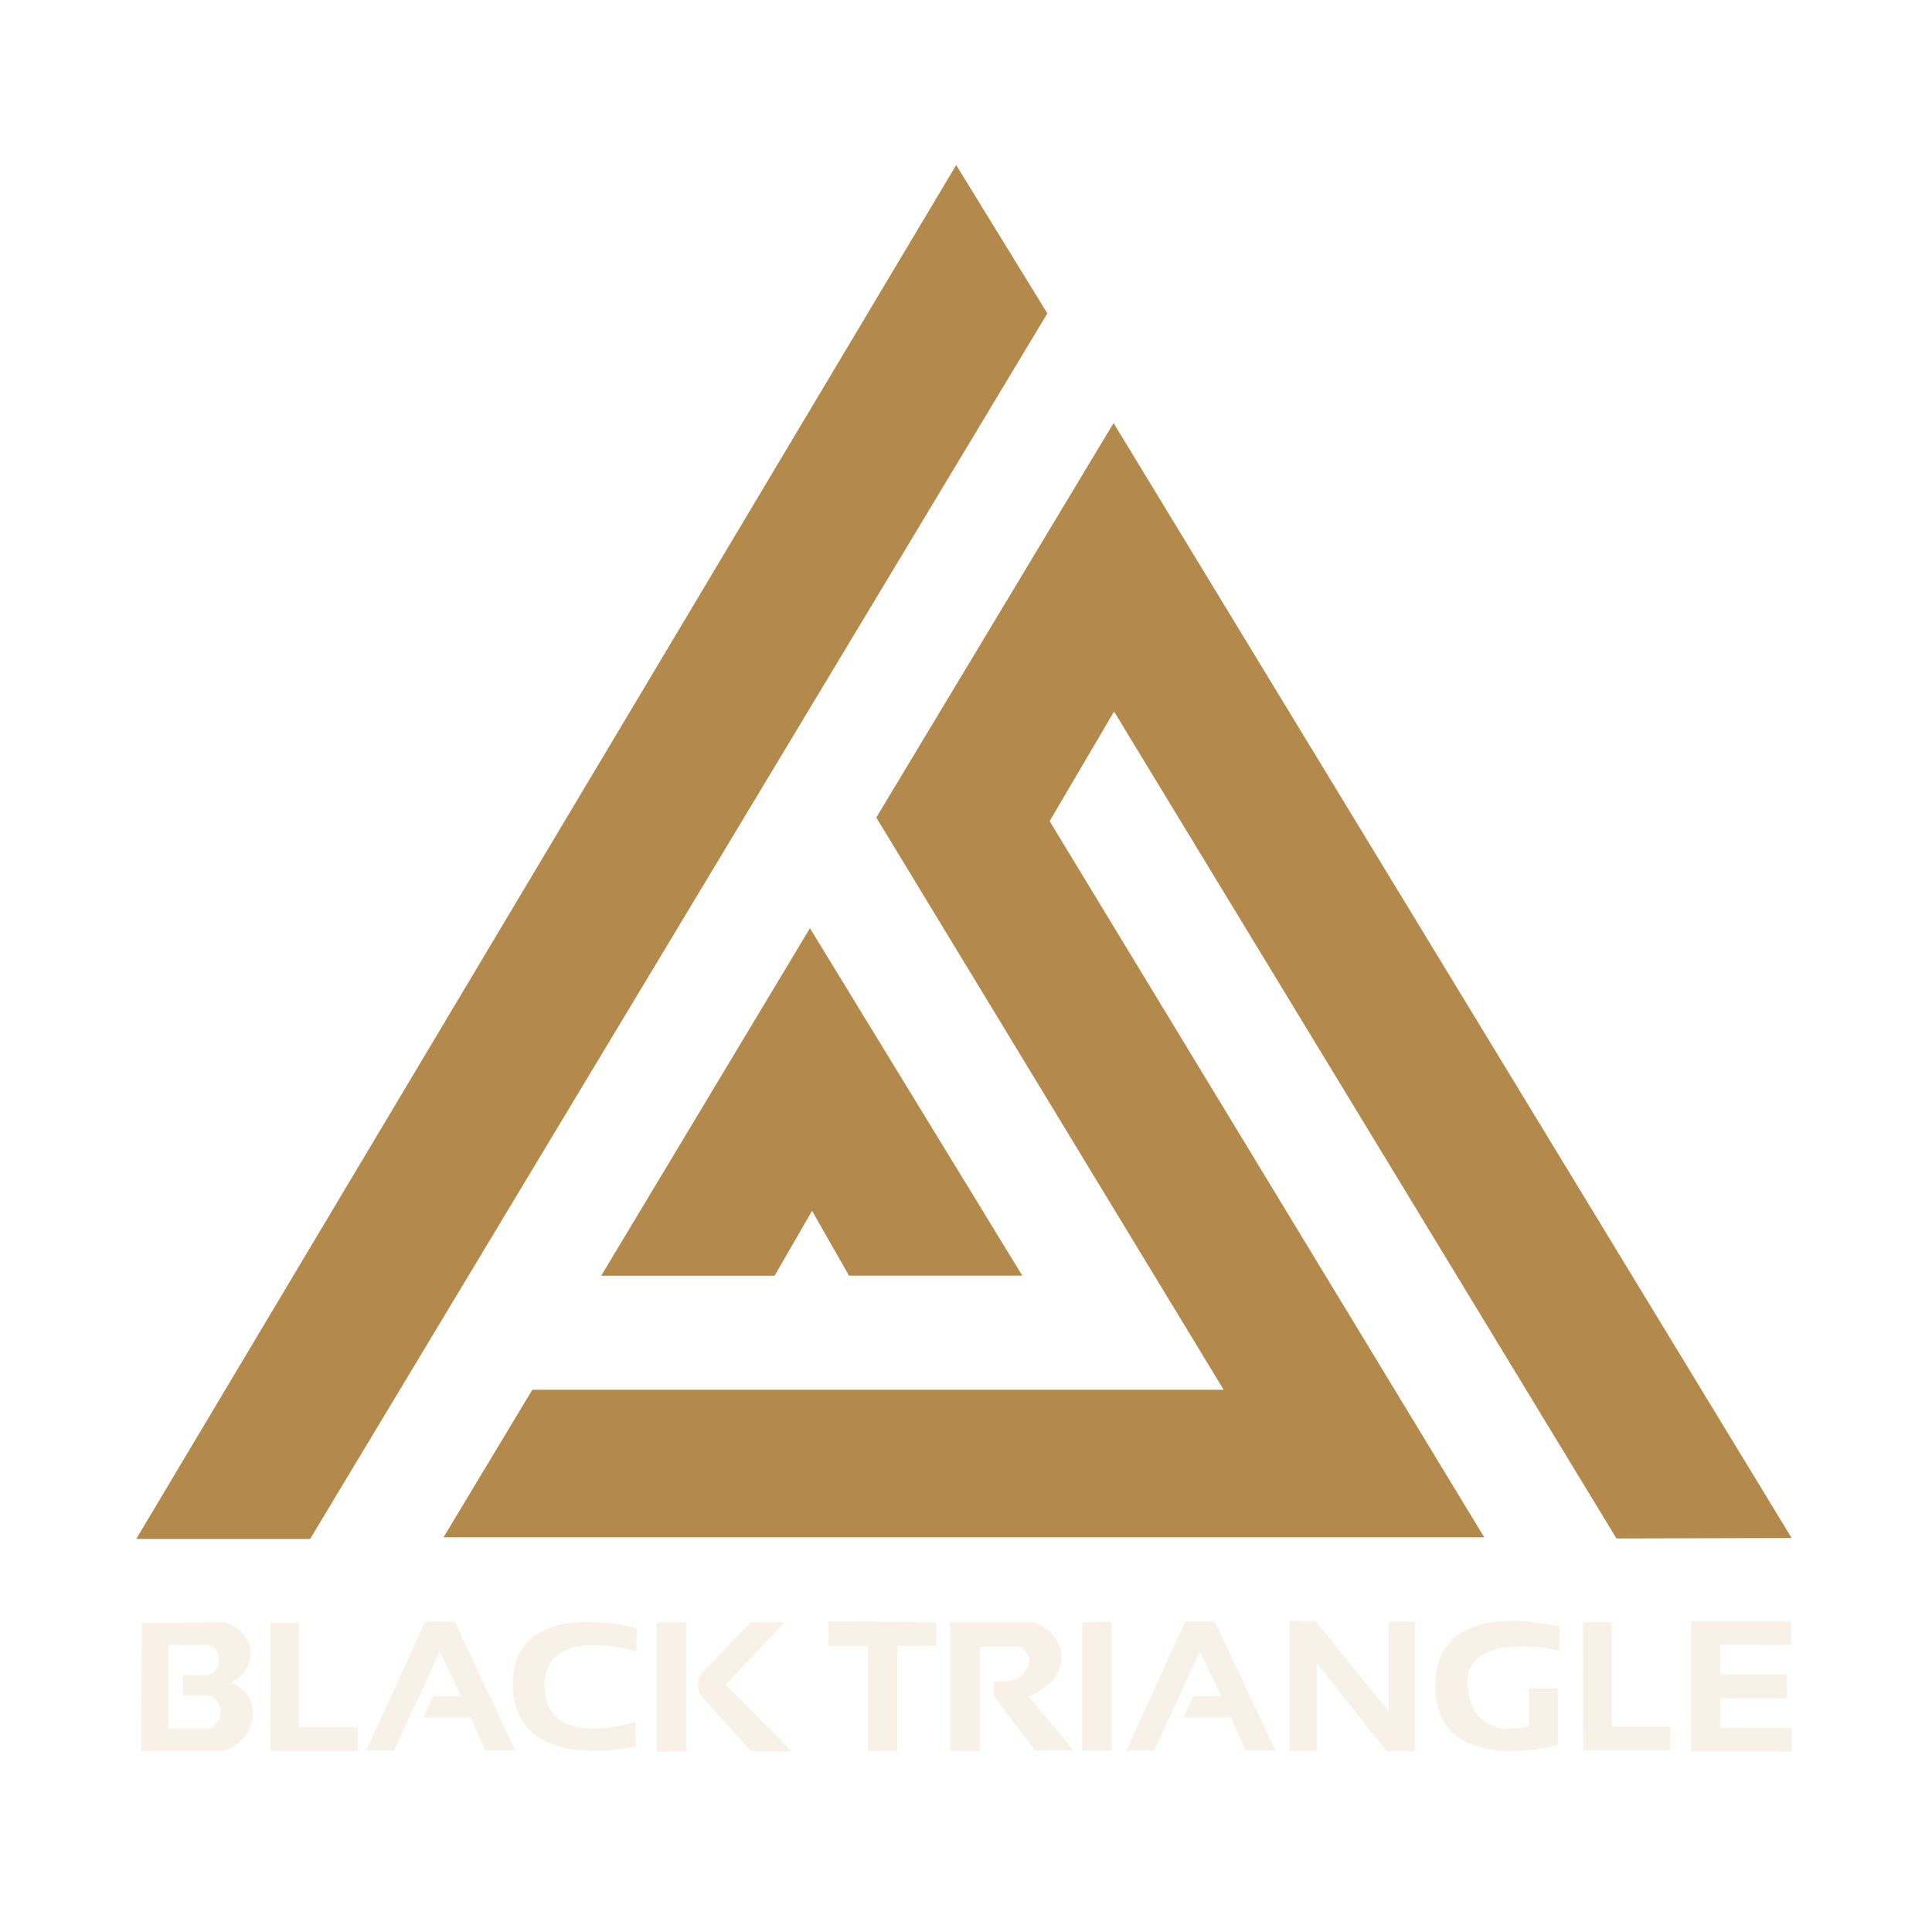
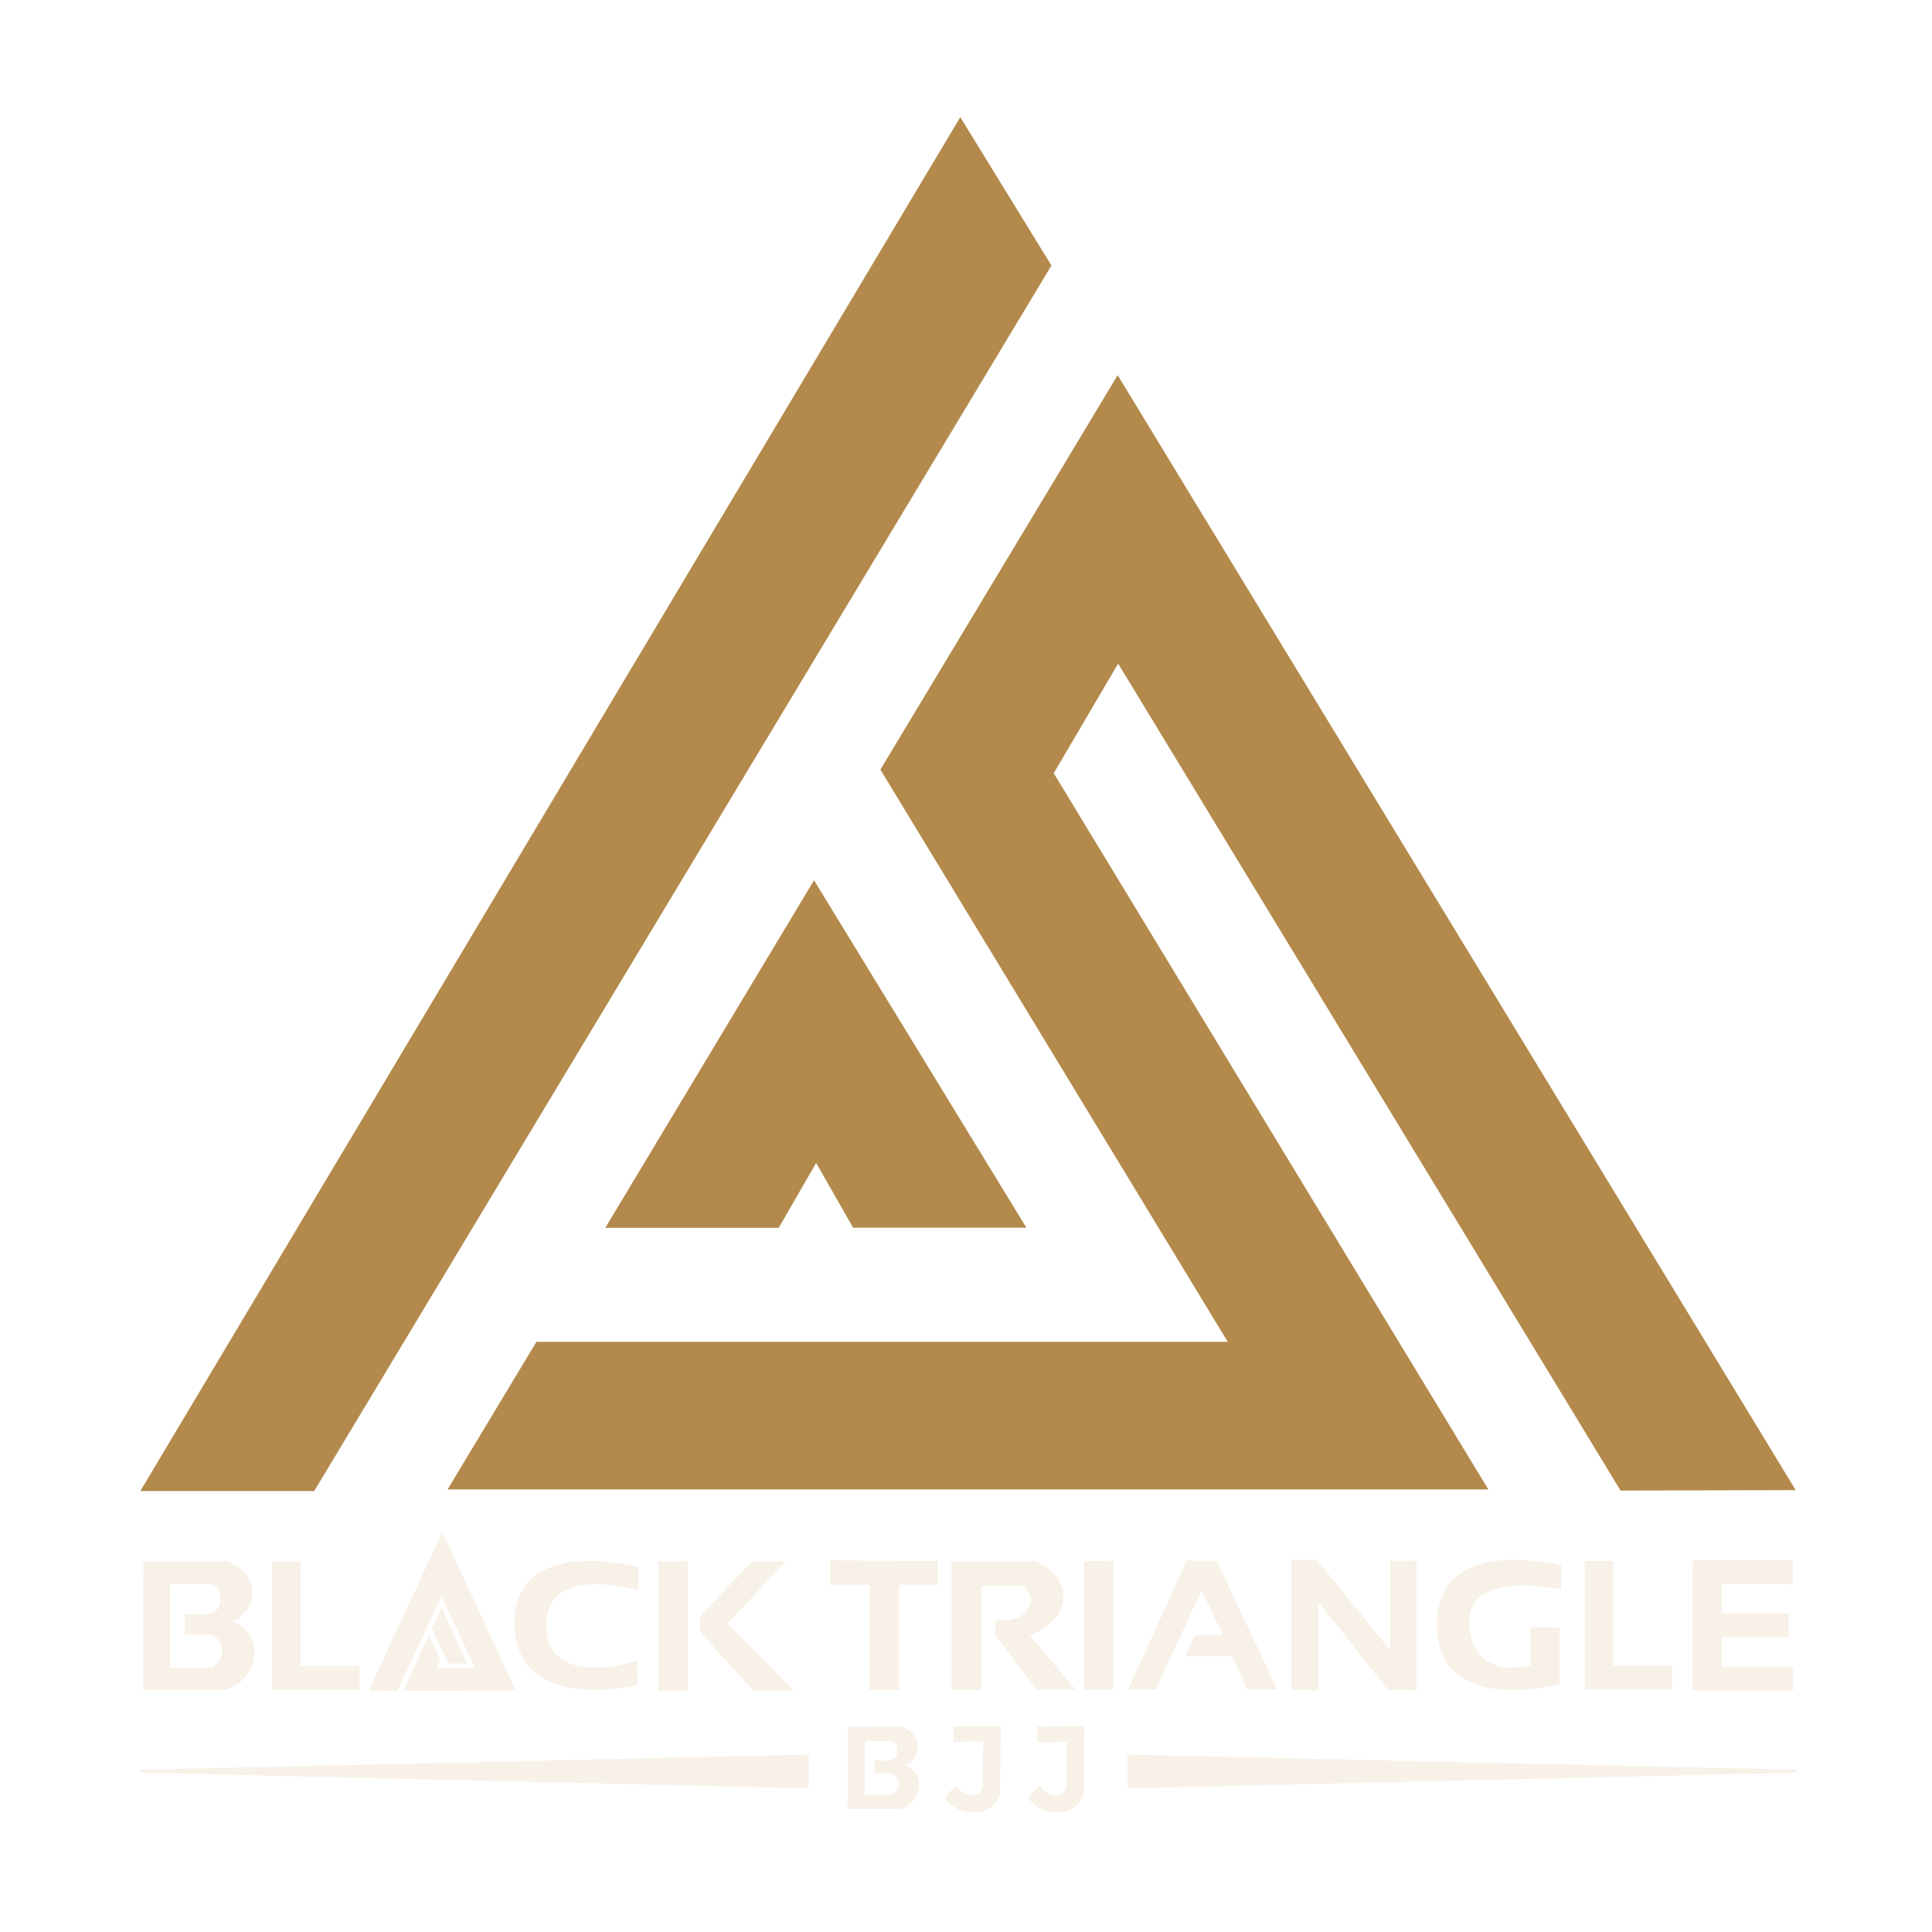
<svg xmlns="http://www.w3.org/2000/svg" width="150mm" height="150mm" viewBox="0 0 150 150" version="1.1" id="svg1" xml:space="preserve">
  <defs id="defs1" />
-   <g id="layer2">
-     <path style="fill:#B38A4B;stroke-width:0.265" d="m 74.238,12.814 7.079,11.519 -57.24,95.152 H 10.576 Z" id="path1" />
-     <path style="fill:#B38A4B;stroke-width:0.265" d="M 86.458,32.847 68.036,63.472 95.005,107.901 H 41.329 L 34.433,119.359 H 115.237 l -33.743,-55.606 5.001,-8.51 39.007,64.204 13.599,-0.035 z" id="path2" />
-     <path style="fill:#B38A4B;stroke-width:0.265" d="m 62.884,72.066 16.488,26.974 H 65.918 l -2.869,-5.029 -2.909,5.038 H 46.676 Z" id="path3" />
+   <g id="g32" transform="translate(0.393299)" style="display:inline">
+     <path style="display:inline;fill:#B38A4B;stroke-width:0.265" d="m 74.162,9.094 7.079,11.519 -57.24,95.152 H 10.5 Z" id="path1" />
+     <path style="display:inline;fill:#B38A4B;stroke-width:0.265" d="M 86.382,29.126 67.96,59.752 94.929,104.181 H 41.253 l -6.896,11.458 h 80.804 l -33.743,-55.606 5.001,-8.51 39.007,64.204 13.599,-0.035 z" id="path2" />
+     <path style="display:inline;fill:#B38A4B;stroke-width:0.265" d="m 62.808,68.345 16.488,26.974 H 65.842 L 62.973,90.291 60.064,95.329 H 46.6 Z" id="path3" />
  </g>
-   <g id="layer3" transform="matrix(0.8202053,0,0,0.752542,19.76543,49.17959)">
-     <path id="path4" style="display:inline;fill:#F7F1E8;stroke-width:0.265" d="m -2.736,102.016 -7.94,0.04 -0.051,13.26 h 7.555 c 0.16,0.11 2.993,-0.829 3.004,-3.914 0.009,-2.507 -2.109,-3.138 -2.109,-3.138 0.024,-0.016 1.879,-0.784 1.892,-3.044 0.013,-2.347 -2.35,-3.203 -2.35,-3.203 z m -5.419,2.326 3.943,0.024 c 0,0 0.868,0.275 0.823,1.526 -0.036,0.985 -0.353,1.277 -1.071,1.624 l -2.304,-0.045 v 2.092 h 2.258 c 0.63,0.009 1.29,0.719 1.28,1.774 -0.009,0.936 -0.597,1.317 -0.936,1.653 h -3.993 z" />
-     <path style="fill:#F7F1E8;stroke-width:0.265" d="m 1.503,102.043 h 2.69 v 10.796 h 5.577 v 2.457 h -8.249 z" id="path5" />
-     <path style="fill:#F7F1E8;stroke-width:0.265" d="m 125.753,101.995 h 2.69 v 10.796 h 5.577 v 2.457 h -8.249 z" id="path5-6" />
-     <path style="fill:#F7F1E8;stroke-width:0.265" d="m 10.576,115.252 h 2.622 l 4.335,-10.22 2.026,4.618 h -2.652 l -0.924,2.19 h 4.469 l 1.4,3.412 h 2.831 l -5.736,-13.289 h -2.816 z" id="path6" />
-     <path style="fill:#F7F1E8;stroke-width:0.265" d="m 82.53,115.246 h 2.622 l 4.335,-10.22 2.026,4.618 h -2.652 l -0.924,2.19 h 4.469 l 1.4,3.412 h 2.831 l -5.736,-13.289 h -2.816 z" id="path6-2" />
-     <path style="fill:#F7F1E8;stroke-width:0.265" d="m 36.169,102.628 c 0,0 -11.713,-3.472 -11.713,5.76 0,9.479 11.619,6.425 11.619,6.425 l -0.022,-2.517 c 0,0 -8.602,3.072 -8.602,-3.706 0,-6.463 8.69,-3.561 8.69,-3.561 z" id="path8" />
-     <g id="g10" transform="translate(-38.09438,-96.33925)">
+   <g id="g33" style="display:inline">
+     <path id="path4" style="display:inline;fill:#F7F1E8;stroke-width:0.208" d="m 17.649,121.212 -6.512,0.03 -0.042,9.978 h 6.196 c 0.132,0.083 2.455,-0.624 2.464,-2.946 0.007,-1.887 -1.73,-2.361 -1.73,-2.361 0.02,-0.012 1.541,-0.59 1.552,-2.291 0.011,-1.766 -1.928,-2.411 -1.928,-2.411 z m -4.445,1.751 3.234,0.018 c 0,0 0.712,0.207 0.675,1.148 -0.029,0.741 -0.29,0.961 -0.879,1.222 l -1.89,-0.034 v 1.575 h 1.852 c 0.517,0.007 1.058,0.541 1.049,1.335 -0.007,0.704 -0.49,0.991 -0.768,1.244 h -3.275 z" />
+     <path style="display:inline;fill:#F7F1E8;stroke-width:0.208" d="M 21.126,121.232 H 23.332 v 8.124 h 4.575 v 1.849 h -6.766 z" id="path5" />
+     <path style="display:inline;fill:#F7F1E8;stroke-width:0.208" d="m 123.036,121.196 h 2.206 v 8.124 h 4.575 v 1.849 h -6.766 z" id="path5-6" />
+     <path style="display:none;opacity:1;fill:#F7F1E8;stroke-width:0.208" d="m 28.568,131.173 h 2.151 l 3.556,-7.691 1.662,3.475 h -2.175 l -0.758,1.648 h 3.666 l 1.149,2.567 h 2.322 l -4.704,-10 h -2.309 z" id="path6" />
+     <path style="display:inline;fill:#F7F1E8;stroke-width:0.208" d="m 87.585,131.168 h 2.151 l 3.556,-7.691 1.662,3.475 h -2.175 l -0.758,1.648 h 3.666 l 1.149,2.567 h 2.322 L 94.452,121.168 h -2.309 z" id="path6-2" />
+     <path style="display:inline;fill:#F7F1E8;stroke-width:0.208;stroke-dasharray:none" d="m 49.559,121.673 c 0,0 -9.607,-2.613 -9.607,4.335 0,7.134 9.53,4.835 9.53,4.835 l -0.018,-1.894 c 0,0 -7.055,2.312 -7.055,-2.789 0,-4.864 7.127,-2.68 7.127,-2.68 z" id="path8" />
+     <g id="g10" transform="matrix(0.8202053,0,0,0.752542,-11.3522,-28.05847)" style="display:inline">
      <path style="fill:#F7F1E8;stroke-width:0.265" d="m 76.198,198.362 h 2.751 v 13.338 h -2.783 v -13.37 z" id="path9" />
      <path style="fill:#F7F1E8;stroke-width:0.265" d="m 85.061,198.354 -4.708,5.368 c 0,0 -0.268,0.387 -0.268,1.133 0,0.88 0.4,1.243 0.4,1.243 l 4.62,5.573 h 3.842 l -6.248,-6.878 5.558,-6.438 z" id="path10" />
    </g>
-     <path style="fill:#F7F1E8;stroke-width:0.265" d="m 64.524,102.014 v 2.425 h -3.691 v 10.877 H 58.069 V 104.457 H 54.324 v -2.532 z" id="path11" />
-     <path style="fill:#F7F1E8;stroke-width:0.265" d="m 65.825,115.298 v -13.284 h 7.917 c 0,0 2.639,0.909 2.639,3.691 0,2.782 -3.138,3.959 -3.138,3.959 l 4.279,5.581 h -3.762 l 0.143,0.018 -3.941,-5.617 v -1.533 h 1.213 c 0,0 0.571,-0.089 1.088,-0.374 0.517,-0.285 1.088,-1.034 1.088,-1.765 0,-0.752 -0.802,-1.444 -0.802,-1.444 h -3.887 v 10.77 z" id="path12" />
-     <path style="fill:#F7F1E8;stroke-width:0.265" d="m 78.361,102.014 v 13.249 h 2.782 v -13.302 z" id="path13" />
-     <path style="fill:#F7F1E8;stroke-width:0.265" d="m 97.975,115.263 v -13.373 h 2.443 l 6.918,9.308 v -9.237 h 2.496 v 13.356 h -2.692 l -6.598,-9.112 v 9.112 h -2.568 z" id="path14" />
-     <path style="fill:#F7F1E8;stroke-width:0.265" d="m 123.521,104.931 0.024,-2.448 c 0,0 -11.777,-3.452 -11.777,6.108 0,9.56 11.595,6.106 11.595,6.106 v -5.852 h -2.726 v 3.889 c 0,0 -5.38,1.854 -5.816,-4.107 -0.436,-5.961 8.7,-3.696 8.7,-3.696 z" id="path15" />
-     <path style="fill:#F7F1E8;stroke-width:0.265" d="m 145.46,104.367 v -2.462 h -9.481 v 13.448 h 9.501 v -2.441 h -6.734 v -3.052 h 6.307 v -2.482 h -6.307 v -3.052 z" id="path16" />
-     <g id="layer3-9" transform="translate(0.1493417,-40.78831)" style="display:none">
-       <path id="path4-7" style="display:inline;fill:#F7F1E8;stroke-width:0.265" d="m 35.358,198.355 -7.94,0.04 -0.051,13.26 h 7.555 c 0.16,0.11 2.993,-0.829 3.004,-3.914 0.009,-2.507 -2.109,-3.138 -2.109,-3.138 0.024,-0.016 1.879,-0.784 1.892,-3.044 0.013,-2.347 -2.35,-3.203 -2.35,-3.203 z m -5.419,2.326 3.943,0.024 c 0,0 0.868,0.275 0.823,1.526 -0.036,0.985 -0.353,1.277 -1.071,1.624 l -2.304,-0.045 v 2.092 h 2.258 c 0.63,0.009 1.29,0.719 1.28,1.774 -0.009,0.936 -0.597,1.317 -0.936,1.653 h -3.993 z" />
-       <path style="fill:#F7F1E8;stroke-width:0.265" d="m 39.598,198.382 h 2.69 v 10.796 h 5.577 v 2.457 h -8.249 z" id="path5-3" />
-       <path style="fill:#F7F1E8;stroke-width:0.265" d="m 163.847,198.334 h 2.69 v 10.796 h 5.577 v 2.457 h -8.249 z" id="path5-6-6" />
-       <path style="fill:#F7F1E8;stroke-width:0.265" d="m 48.671,211.591 h 2.622 l 4.335,-10.22 2.026,4.618 h -2.652 l -0.924,2.19 h 4.469 l 1.4,3.412 h 2.831 l -5.736,-13.289 h -2.816 z" id="path6-1" />
-       <path style="fill:#F7F1E8;stroke-width:0.265" d="m 120.625,211.585 h 2.622 l 4.335,-10.22 2.026,4.618 h -2.652 l -0.924,2.19 h 4.469 l 1.4,3.412 h 2.831 l -5.736,-13.289 h -2.816 z" id="path6-2-2" />
-       <path style="fill:#F7F1E8;stroke-width:0.265" d="m 74.263,198.967 c 0,0 -11.713,-3.472 -11.713,5.76 0,9.479 11.619,6.425 11.619,6.425 l -0.022,-2.517 c 0,0 -8.602,3.072 -8.602,-3.706 0,-6.463 8.69,-3.561 8.69,-3.561 z" id="path8-9" />
-       <g id="g10-3">
-         <path style="fill:#F7F1E8;stroke-width:0.265" d="m 76.198,198.362 h 2.751 v 13.338 h -2.783 v -13.37 z" id="path9-1" />
-         <path style="fill:#F7F1E8;stroke-width:0.265" d="m 85.061,198.354 -4.708,5.368 c 0,0 -0.268,0.387 -0.268,1.133 0,0.88 0.4,1.243 0.4,1.243 l 4.62,5.573 h 3.842 l -6.248,-6.878 5.558,-6.438 z" id="path10-9" />
-       </g>
-       <path style="fill:#F7F1E8;stroke-width:0.265" d="m 102.618,198.353 v 2.425 h -3.691 v 10.877 h -2.764 v -10.859 h -3.745 v -2.532 z" id="path11-4" />
-       <path style="fill:#F7F1E8;stroke-width:0.265" d="m 103.92,211.638 v -13.284 h 7.917 c 0,0 2.639,0.909 2.639,3.691 0,2.782 -3.138,3.959 -3.138,3.959 l 4.279,5.581 h -3.762 l 0.143,0.018 -3.941,-5.617 v -1.533 h 1.213 c 0,0 0.571,-0.089 1.088,-0.374 0.517,-0.285 1.088,-1.034 1.088,-1.765 0,-0.752 -0.802,-1.444 -0.802,-1.444 h -3.887 v 10.77 z" id="path12-7" />
-       <path style="fill:#F7F1E8;stroke-width:0.265" d="m 116.455,198.353 v 13.249 h 2.782 v -13.302 z" id="path13-8" />
-       <path style="fill:#F7F1E8;stroke-width:0.265" d="M 136.069,211.602 V 198.229 h 2.443 l 6.918,9.308 v -9.237 h 2.496 v 13.356 h -2.692 l -6.598,-9.112 v 9.112 h -2.568 z" id="path14-4" />
-       <path style="fill:#F7F1E8;stroke-width:0.265" d="m 161.616,201.271 0.024,-2.448 c 0,0 -11.777,-3.452 -11.777,6.108 0,9.56 11.595,6.106 11.595,6.106 v -5.852 h -2.726 v 3.889 c 0,0 -5.38,1.854 -5.816,-4.107 -0.436,-5.961 8.7,-3.696 8.7,-3.696 z" id="path15-5" />
-       <path style="fill:#F7F1E8;stroke-width:0.265" d="m 183.555,200.706 v -2.462 h -9.481 v 13.448 h 9.501 v -2.441 h -6.734 v -3.052 h 6.307 v -2.482 h -6.307 v -3.052 z" id="path16-0" />
+     <path style="display:inline;fill:#F7F1E8;stroke-width:0.208" d="m 72.816,121.211 v 1.825 h -3.027 v 8.185 h -2.267 v -8.172 h -3.071 v -1.905 z" id="path11" />
+     <path style="display:inline;fill:#F7F1E8;stroke-width:0.208" d="m 73.883,131.208 v -9.997 h 6.494 c 0,0 2.165,0.684 2.165,2.778 0,2.093 -2.574,2.979 -2.574,2.979 l 3.51,4.2 h -3.086 l 0.117,0.013 -3.232,-4.227 v -1.154 h 0.995 c 0,0 0.468,-0.067 0.892,-0.282 0.424,-0.215 0.892,-0.778 0.892,-1.328 0,-0.566 -0.658,-1.087 -0.658,-1.087 h -3.188 v 8.105 z" id="path12" />
+     <path style="display:inline;fill:#F7F1E8;stroke-width:0.208" d="m 84.165,121.211 v 9.97 h 2.282 v -10.01 z" id="path13" />
+     <path style="display:inline;fill:#F7F1E8;stroke-width:0.208" d="m 100.253,131.181 v -10.064 h 2.004 l 5.675,7.005 v -6.951 h 2.048 v 10.051 h -2.208 l -5.411,-6.857 v 6.857 h -2.106 z" id="path14" />
+     <path style="display:inline;fill:#F7F1E8;stroke-width:0.208" d="m 121.206,123.406 0.02,-1.842 c 0,0 -9.659,-2.598 -9.659,4.596 0,7.194 9.51,4.595 9.51,4.595 v -4.404 h -2.236 v 2.927 c 0,0 -4.413,1.395 -4.77,-3.091 -0.358,-4.486 7.136,-2.781 7.136,-2.781 z" id="path15" />
+     <path style="display:inline;fill:#F7F1E8;stroke-width:0.208;stroke-dasharray:none" d="m 139.2,122.981 v -1.853 h -7.776 v 10.12 h 7.793 v -1.837 h -5.523 v -2.297 h 5.173 v -1.868 h -5.173 v -2.297 z" id="path16" />
+   </g>
+   <g id="layer3" transform="matrix(0.8202053,0,0,0.752542,20.50395,59.71425)" style="display:inline" />
+   <g id="layer4" style="display:inline;stroke-width:0.208;stroke-dasharray:none" transform="translate(0.7385223,10.53467)">
+     <path style="display:inline;fill:#F7F1E8;fill-opacity:1;stroke:#F7F1E8;stroke-width:0.198;stroke-dasharray:none;stroke-opacity:1" d="m 28.044,120.632 0.328,-0.708 5.225,-11.278 5.565,11.987 -8.447,0.017 1.856,-3.992 0.762,1.611 -0.344,0.835 h 3.322 l -2.775,-5.946 -3.492,7.494 z" id="path17" />
+     <path style="display:inline;fill:#F7F1E8;fill-opacity:1;stroke:#F7F1E8;stroke-width:0.198;stroke-miterlimit:4;stroke-dasharray:none;stroke-opacity:1" d="m 35.38,118.523 -1.841,-3.97 -0.631,1.375 1.223,2.595 z" id="path18" />
+     <path style="display:none;fill:#F7F1E8;fill-opacity:1;stroke:#F7F1E8;stroke-width:0.198;stroke-miterlimit:4;stroke-dasharray:none;stroke-opacity:1" d="m 27.395,118.205 6.037,-13.511 4.984,10.775 -0.055,1.947 -4.766,-10.274 -5.744,12.367 0.032,-1.299 z" id="path19" />
+   </g>
+   <g id="g36" transform="translate(-1.770093)">
+     <g id="layer7" transform="matrix(1.936474,0,0,1.936474,-85.9186,-106.2385)">
+       <path id="path28" style="display:inline;opacity:1;fill:#F7F1E8;stroke-width:0.069" d="m 81.437,124.084 -2.156,0.01 -0.014,3.304 h 2.052 c 0.044,0.027 0.813,-0.207 0.816,-0.975 0.003,-0.625 -0.573,-0.782 -0.573,-0.782 0.006,-0.004 0.51,-0.195 0.514,-0.759 0.004,-0.585 -0.638,-0.798 -0.638,-0.798 z m -1.472,0.58 1.071,0.006 c 0,0 0.236,0.069 0.223,0.38 -0.01,0.245 -0.096,0.318 -0.291,0.405 l -0.626,-0.011 v 0.521 h 0.613 c 0.171,0.002 0.35,0.179 0.348,0.442 -0.002,0.233 -0.162,0.328 -0.254,0.412 h -1.084 z" />
+       <path style="opacity:1;fill:#F7F1E8;fill-opacity:1;stroke:#F7F1E8;stroke-width:0.208;stroke-miterlimit:4;stroke-dasharray:none;stroke-opacity:1" d="m 83.624,124.599 1.177,-0.021 -0.022,1.996 c 0,0 -0.158,0.425 -0.574,0.373 -0.435,-0.091 -0.613,-0.341 -0.613,-0.341 l -0.301,0.347 c 0,0 0.173,0.221 0.438,0.343 0.189,0.087 0.38,0.12 0.617,0.122 0.668,0.006 0.912,-0.554 0.927,-0.664 l 0.028,-2.586 -1.682,0.011 z" id="path29" />
+       <path style="opacity:1;fill:#F7F1E8;fill-opacity:1;stroke:#F7F1E8;stroke-width:0.208;stroke-miterlimit:4;stroke-dasharray:none;stroke-opacity:1" d="m 86.977,124.608 1.177,-0.021 -0.022,1.996 c 0,0 -0.158,0.425 -0.574,0.373 -0.435,-0.091 -0.613,-0.341 -0.613,-0.341 l -0.301,0.347 c 0,0 0.173,0.221 0.438,0.343 0.189,0.087 0.38,0.12 0.617,0.122 0.668,0.006 0.912,-0.554 0.927,-0.664 l 0.028,-2.586 -1.682,0.011 z" id="path30" />
+     </g>
+   </g>
+   <g id="g35">
+     <g id="layer8" transform="translate(0.6779845,10.34733)">
+       <path style="fill:#F7F1E8;fill-opacity:1;stroke:#F7F1E8;stroke-width:0.227;stroke-miterlimit:4;stroke-dasharray:none;stroke-opacity:1" d="m 10.197,127.17 51.791,1.21 v -2.381 z" id="path31" />
+       <path style="fill:#F7F1E8;fill-opacity:1;stroke:#F7F1E8;stroke-width:0.227;stroke-miterlimit:4;stroke-dasharray:none;stroke-opacity:1" d="m 138.759,127.17 -51.791,1.21 v -2.381 z" id="path32" />
    </g>
  </g>
</svg>
